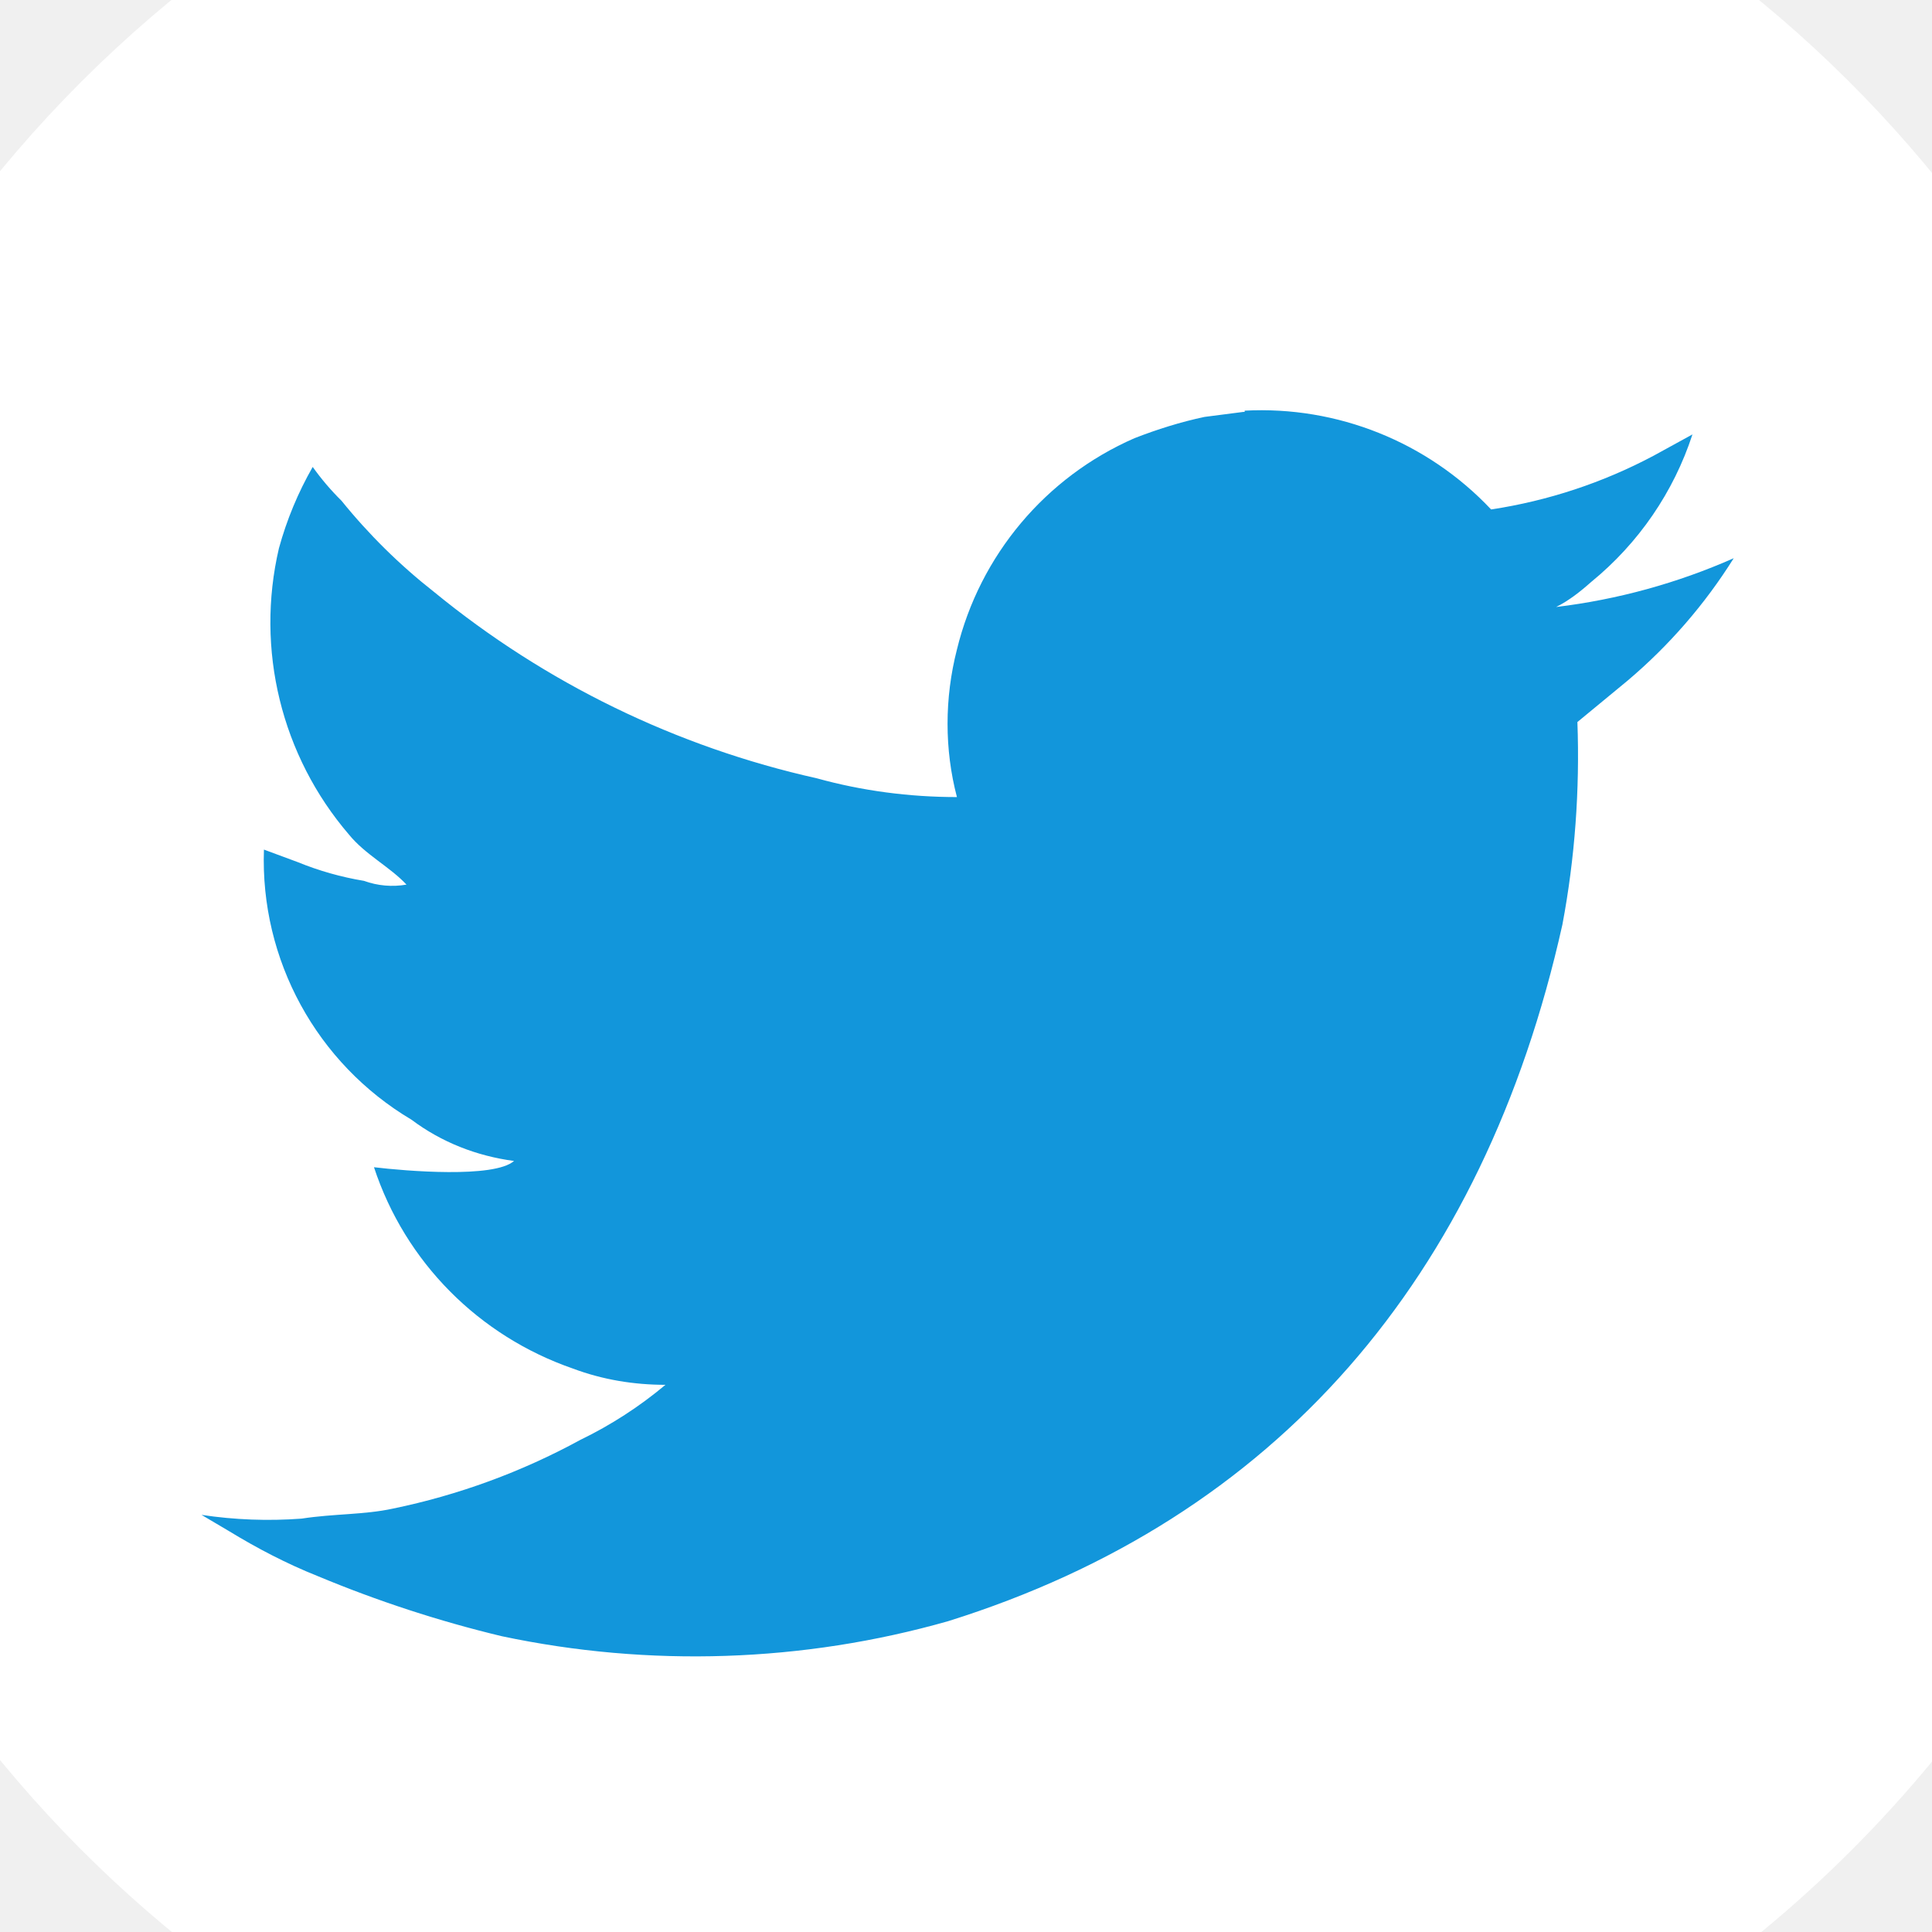
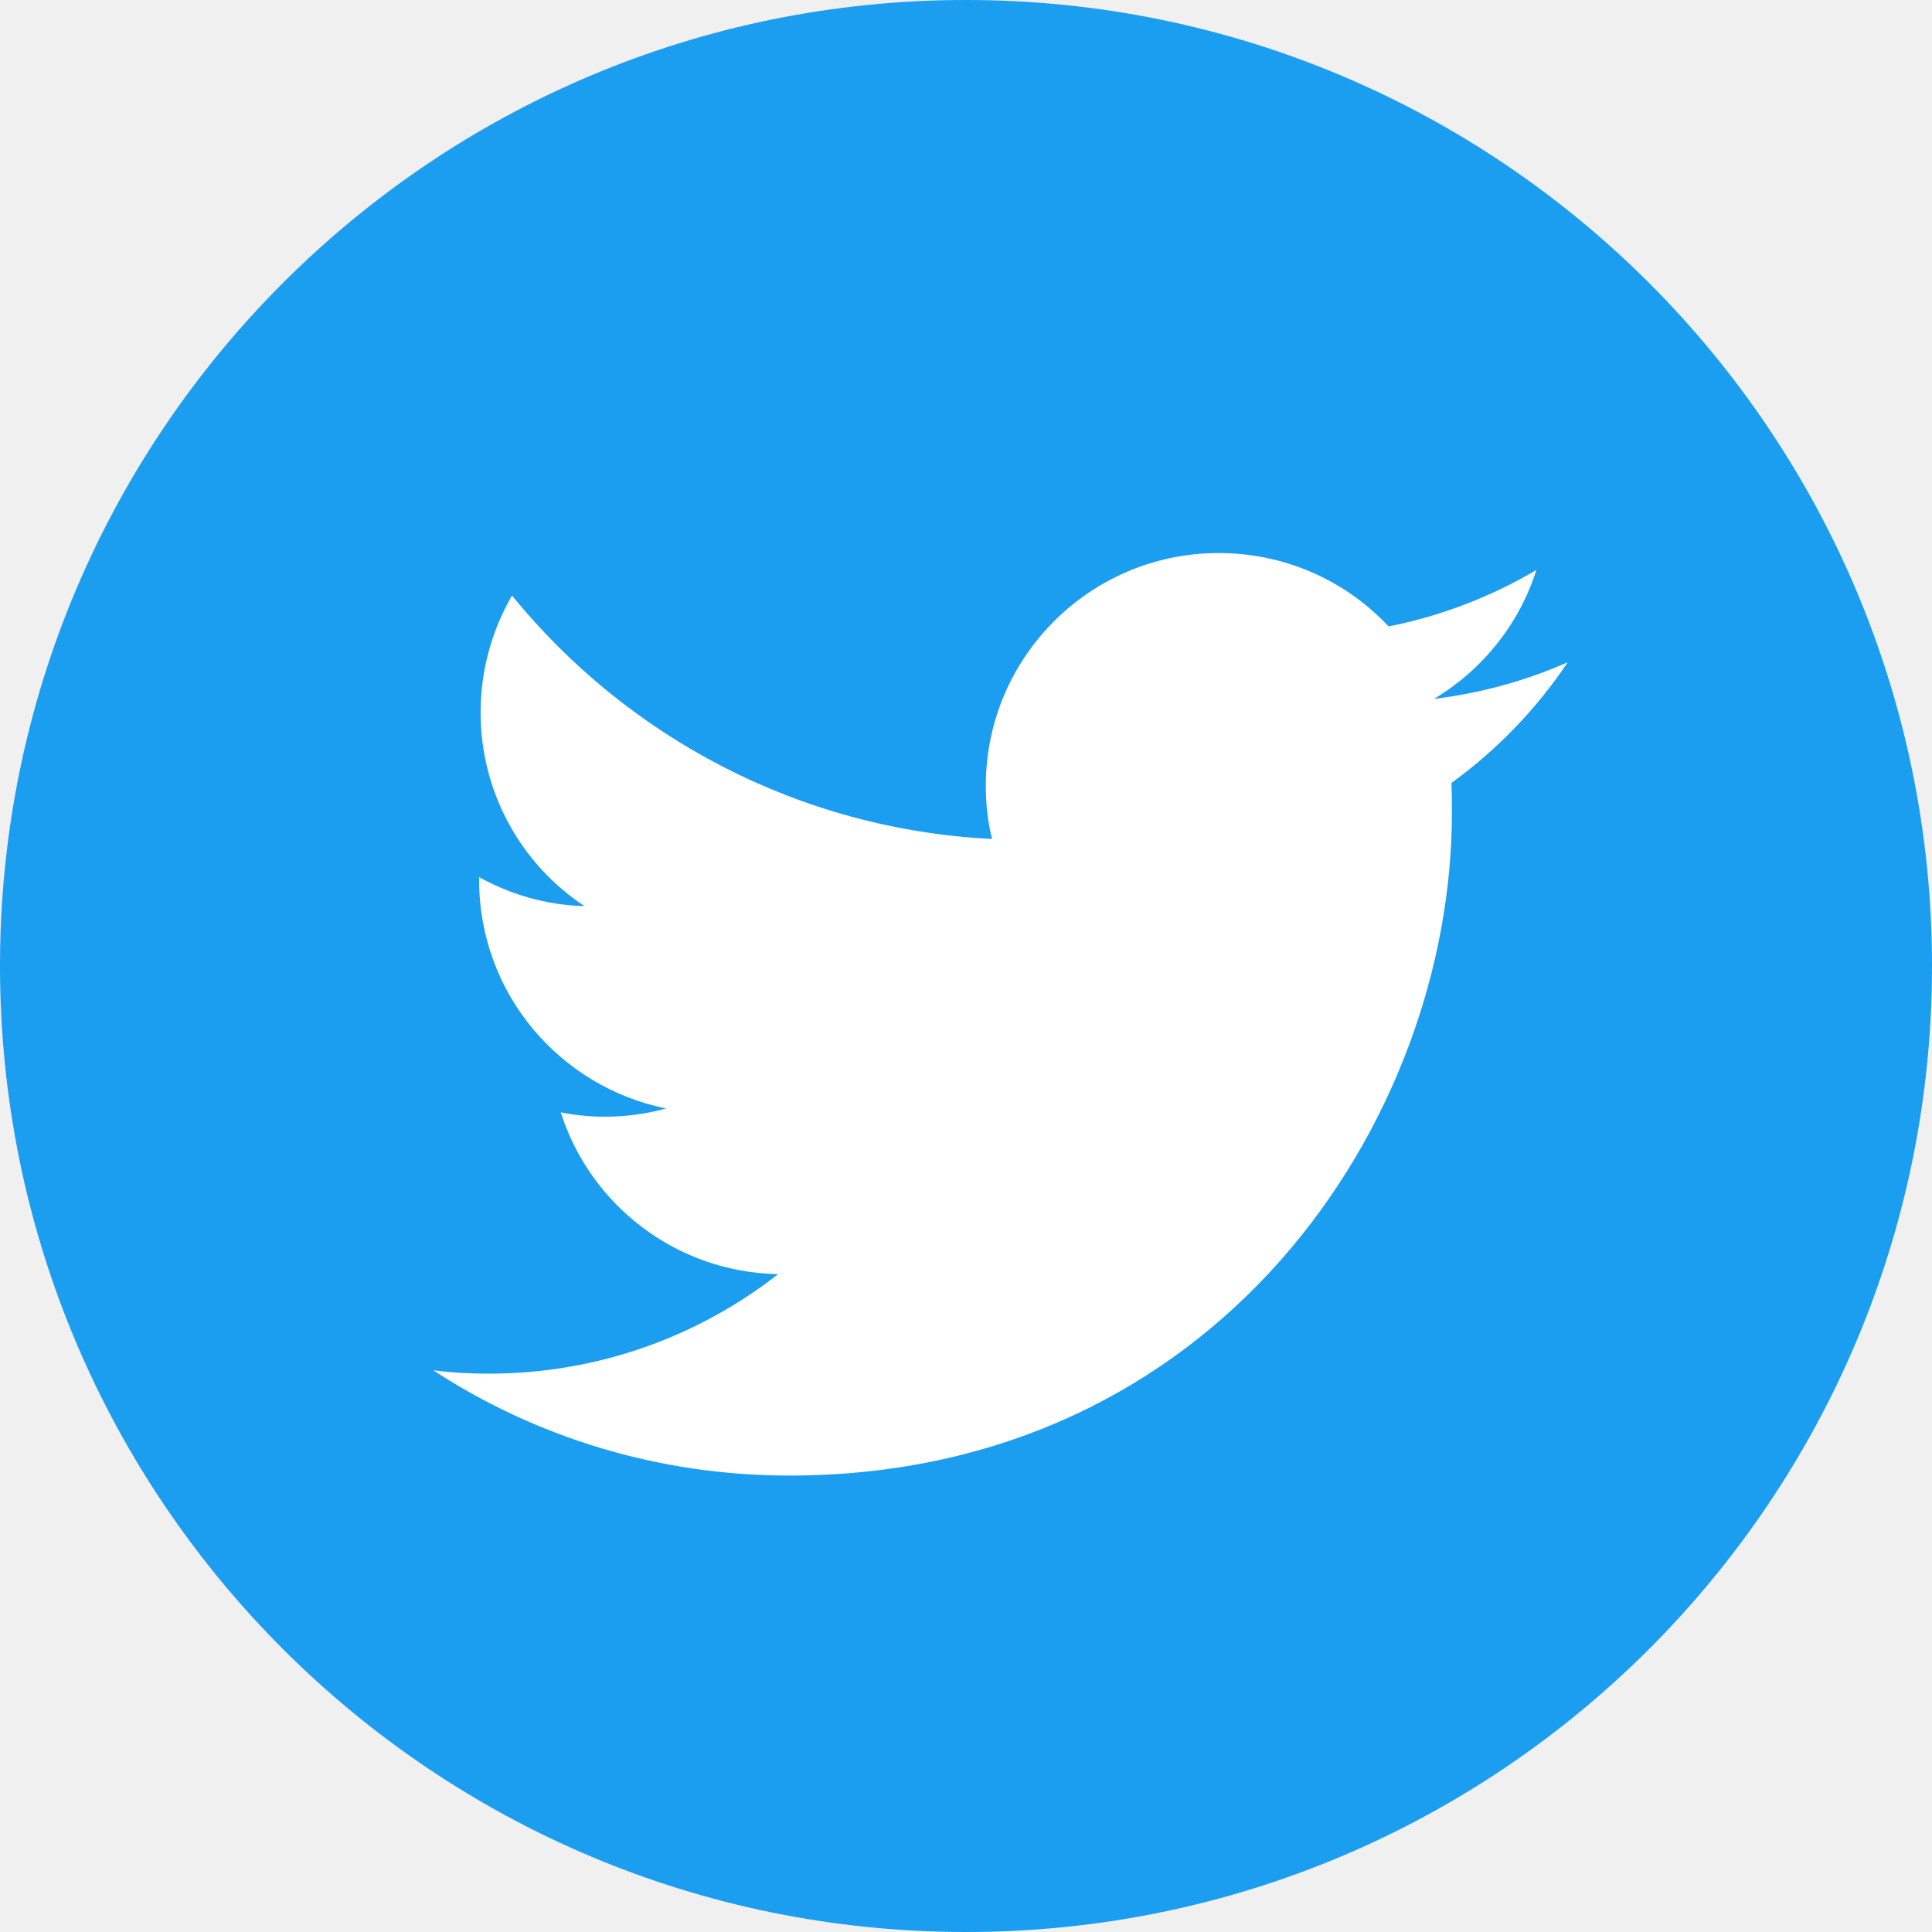
- <svg xmlns="http://www.w3.org/2000/svg" class="icon" viewBox="0 0 1024 1024" width="200" height="200">
-   <path d="M70.13 125.364h883.737v828.503H70.131z" fill="#1296db" />
-   <path d="M513.159 1174.801c-268.49.663-510.524-161.06-613.258-408.949s-46.452-532.948 143.165-722.51S518.406-203.22 765.742-99.823a663.079 663.079 0 0 1 409.06 613.092c0 365.26-295.666 660.87-661.643 661.532zm145.816-956.479-20.547 2.651c-12.593 2.652-25.186 6.628-37.116 11.268a164.817 164.817 0 0 0-94.118 112.014c-6.628 25.849-6.628 53.024 0 78.21-25.187 0-50.373-3.314-74.234-9.942a487.712 487.712 0 0 1-202.873-98.757 305.718 305.718 0 0 1-49.103-48.385 135.267 135.267 0 0 1-15.244-17.896 185.419 185.419 0 0 0-17.896 43.083 172.66 172.66 0 0 0 37.117 151.781c8.617 10.605 21.873 17.233 30.489 26.513a43.8 43.8 0 0 1-22.535-1.989 163.16 163.16 0 0 1-35.129-9.942l-17.895-6.628a159.956 159.956 0 0 0 78.21 143.165c15.907 11.93 34.466 19.222 54.35 21.873-10.605 9.28-57.664 5.302-74.234 3.314 16.57 50.373 55.676 89.478 105.441 106.711 15.907 5.965 32.477 8.616 49.047 8.616a218.172 218.172 0 0 1-45.07 29.164 358.797 358.797 0 0 1-99.42 36.454c-15.245 3.314-31.152 2.651-48.385 5.302a236.952 236.952 0 0 1-53.024-1.988l14.581 8.616c15.245 9.28 30.49 17.233 47.06 23.861 31.814 13.256 64.291 23.861 97.431 31.815 78.21 16.57 159.79 13.919 236.676-7.954 173.71-54.35 283.735-181.608 325.546-369.18 6.628-35.13 9.28-71.583 7.954-107.375l26.512-21.872a278.1 278.1 0 0 0 56.338-64.955 330.849 330.849 0 0 1-94.118 25.85c6.628-3.315 12.594-7.954 18.559-13.257 25.186-20.547 43.745-47.721 53.687-78.21l-20.547 11.267a269.208 269.208 0 0 1-86.164 28.5 167.358 167.358 0 0 0-130.628-52.36v.662h-.718z" fill="#fff" />
+ <svg xmlns="http://www.w3.org/2000/svg" viewBox="0 0 400 400" style="enable-background:new 0 0 400 400" xml:space="preserve">
+   <circle cx="200" cy="200" r="200" style="fill:#1b9df0" />
+   <path d="M163.4 305.5c88.7 0 137.2-73.5 137.2-137.2 0-2.1 0-4.2-.1-6.2 9.4-6.8 17.6-15.3 24.1-25-8.6 3.8-17.9 6.4-27.7 7.6 10-6 17.6-15.4 21.2-26.7-9.3 5.5-19.6 9.5-30.6 11.7-8.8-9.4-21.3-15.2-35.2-15.2-26.6 0-48.2 21.6-48.2 48.2 0 3.8.4 7.5 1.3 11-40.1-2-75.6-21.2-99.4-50.4-4.1 7.1-6.5 15.4-6.5 24.2 0 16.7 8.5 31.5 21.5 40.1-7.9-.2-15.3-2.4-21.8-6v.6c0 23.4 16.6 42.8 38.7 47.3-4 1.1-8.3 1.7-12.7 1.7-3.1 0-6.1-.3-9.1-.9 6.1 19.2 23.9 33.1 45 33.5-16.5 12.9-37.3 20.6-59.9 20.6-3.9 0-7.7-.2-11.5-.7 21.1 13.8 46.5 21.8 73.7 21.8" style="fill:#fff" />
</svg>
